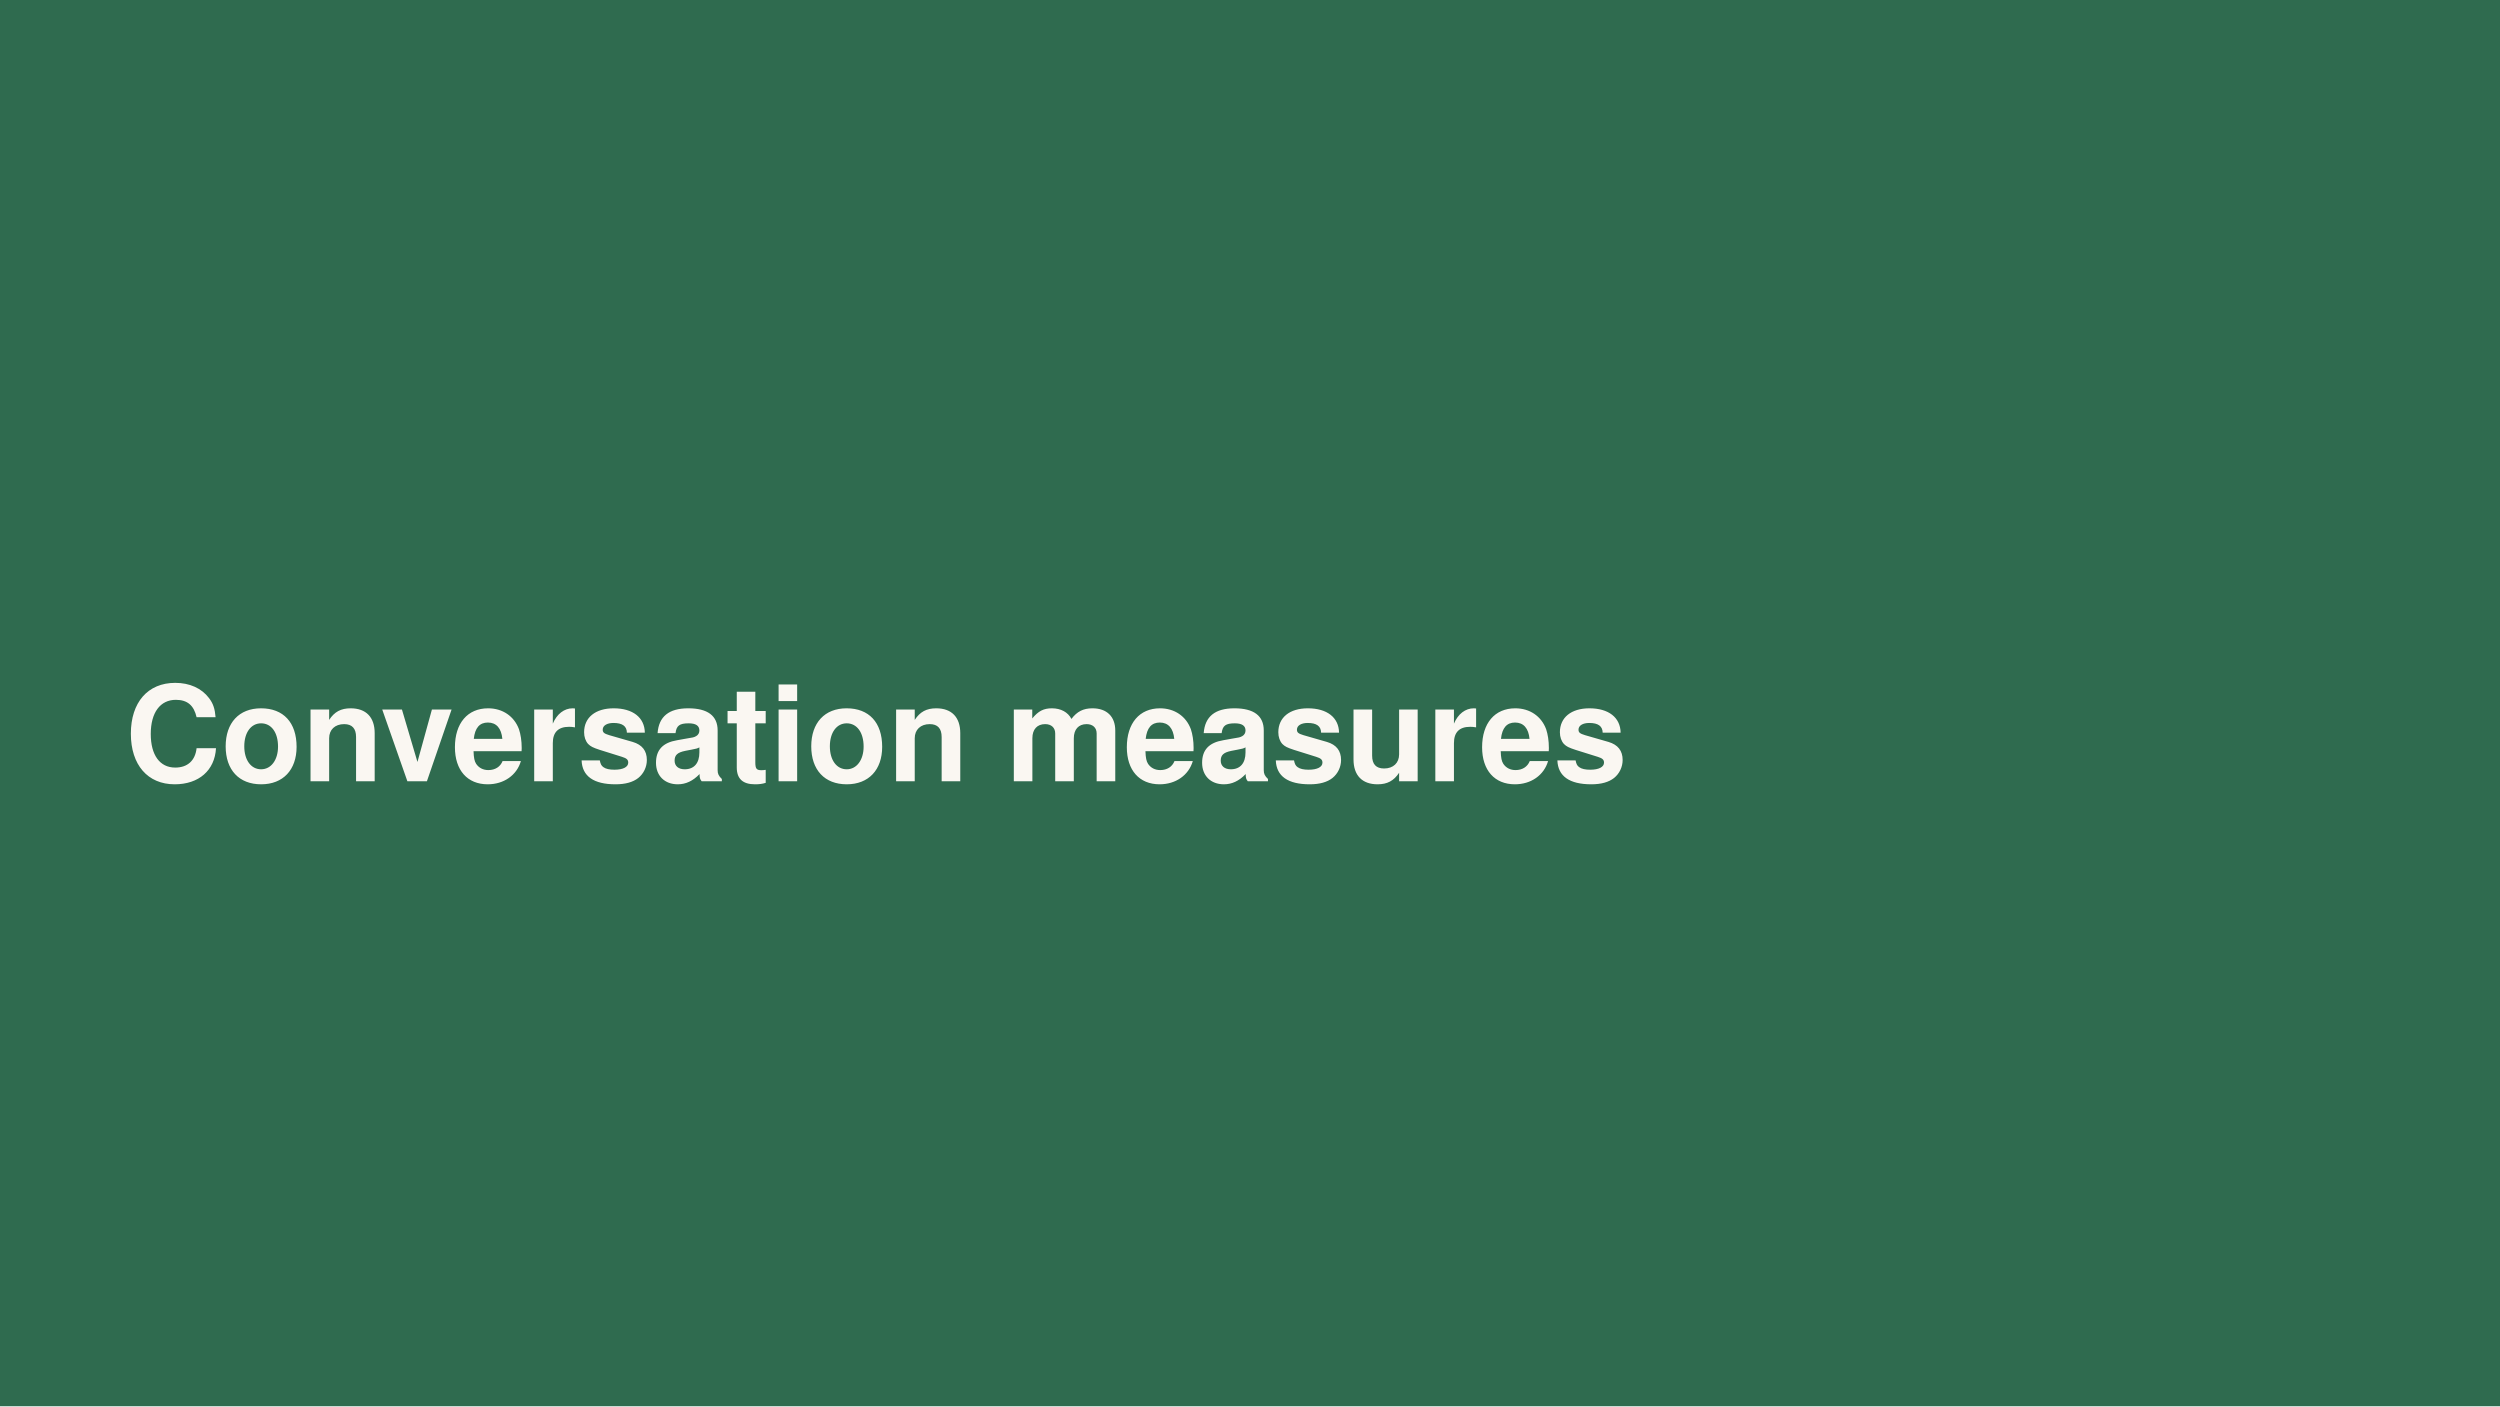
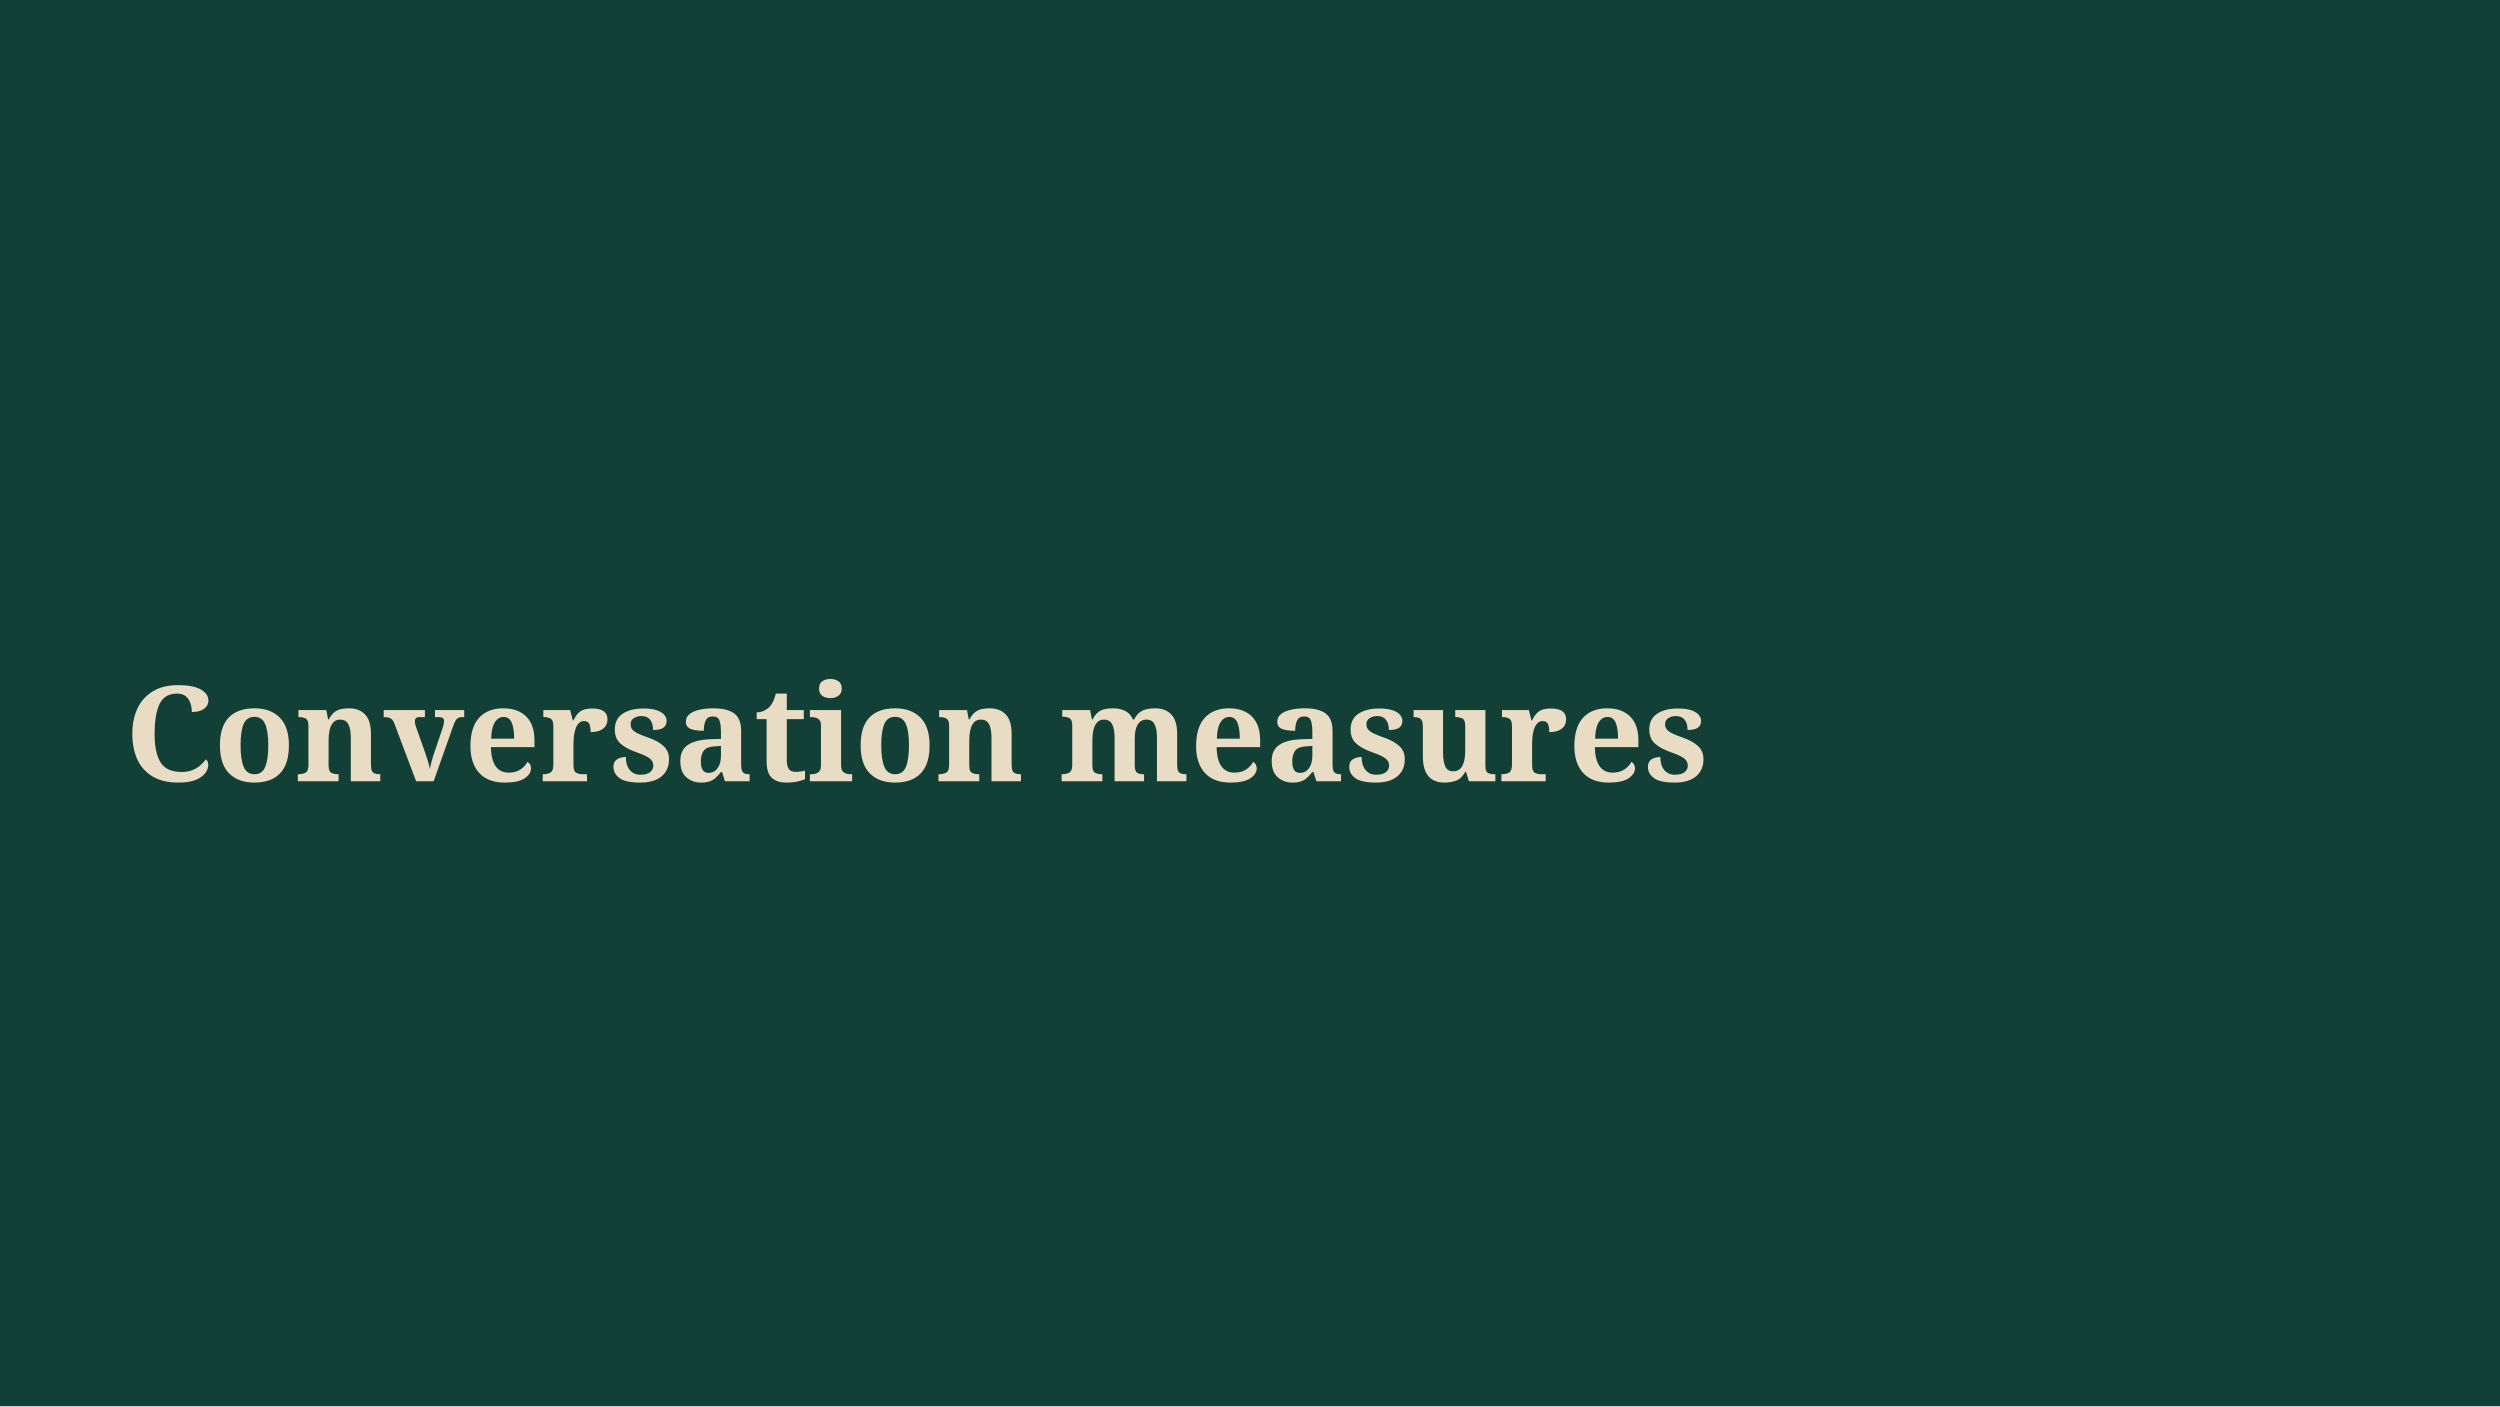
<svg xmlns="http://www.w3.org/2000/svg" viewBox="0 0 640 360">
-   <rect width="640" height="360" fill="#2f6b4f" />
-   <text x="32" y="200" font-family="Helvetica,Arial,sans-serif" font-size="34" font-weight="700" fill="#faf7f2">Conversation measures</text>
+   <rect width="640" height="360" fill="#123F36" />
+   <text x="32" y="200" font-family="Georgia,serif" font-size="34" font-weight="600" fill="#E8DCC4">Conversation measures</text>
</svg>
